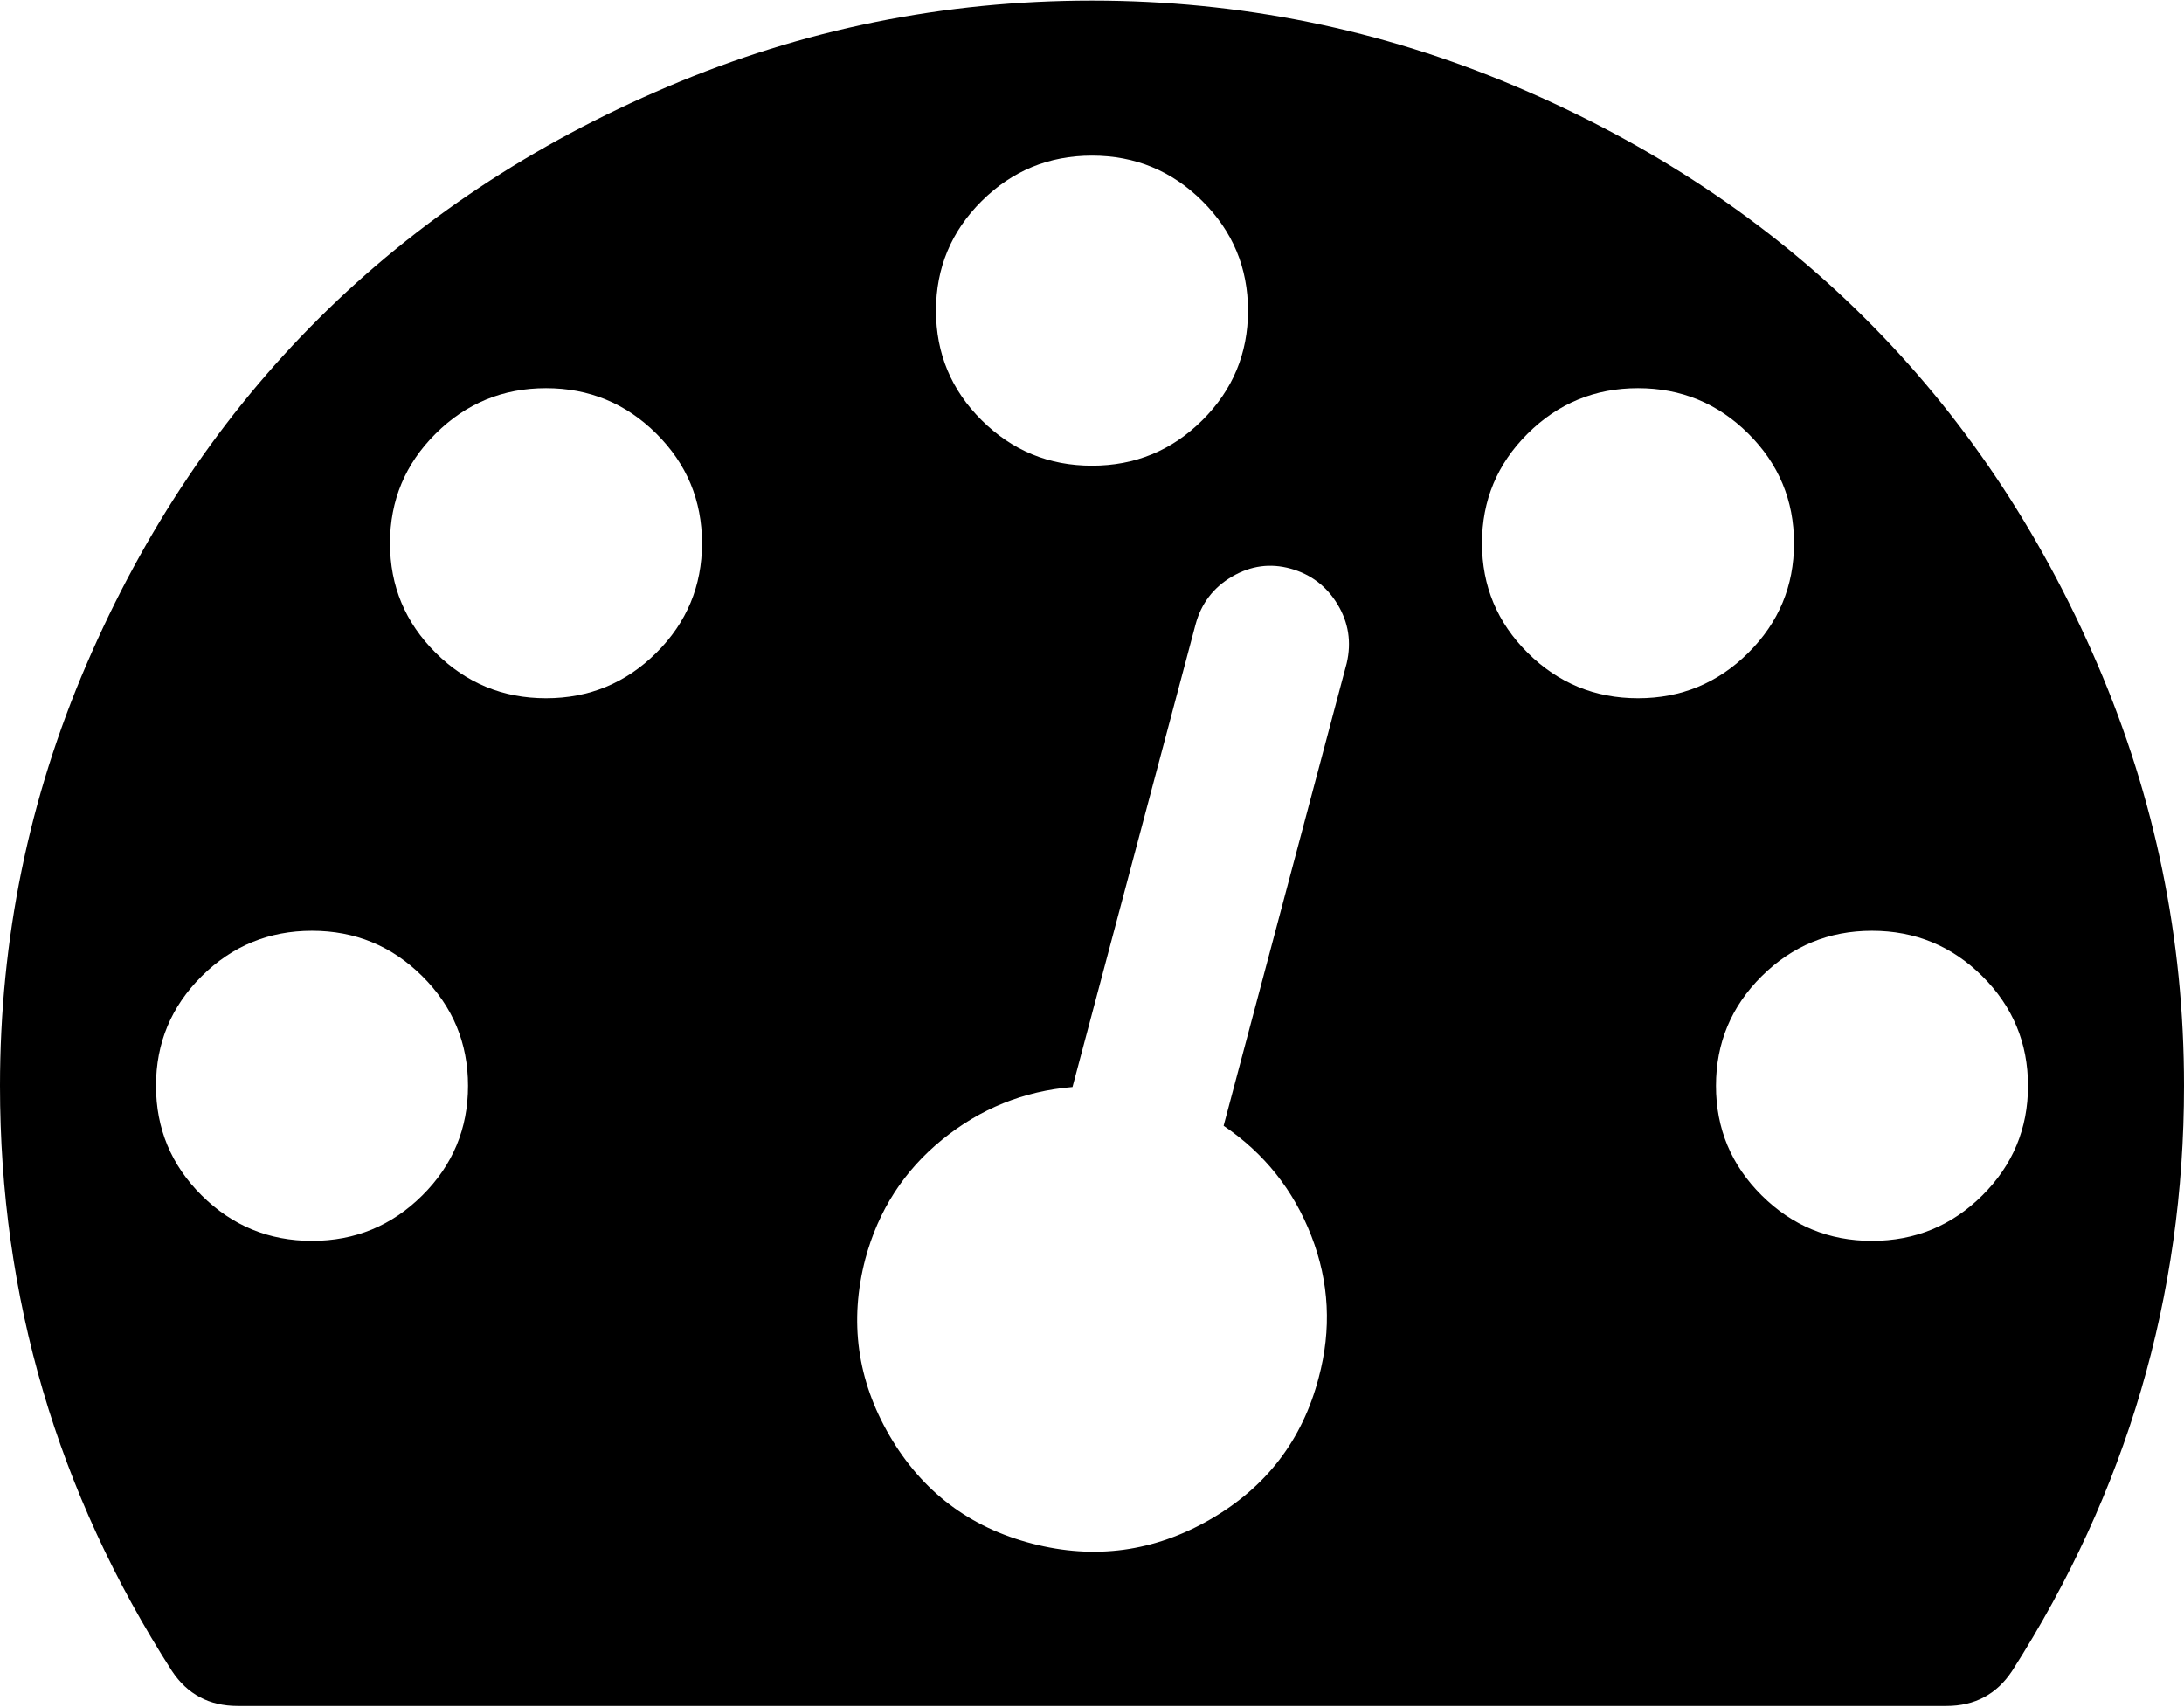
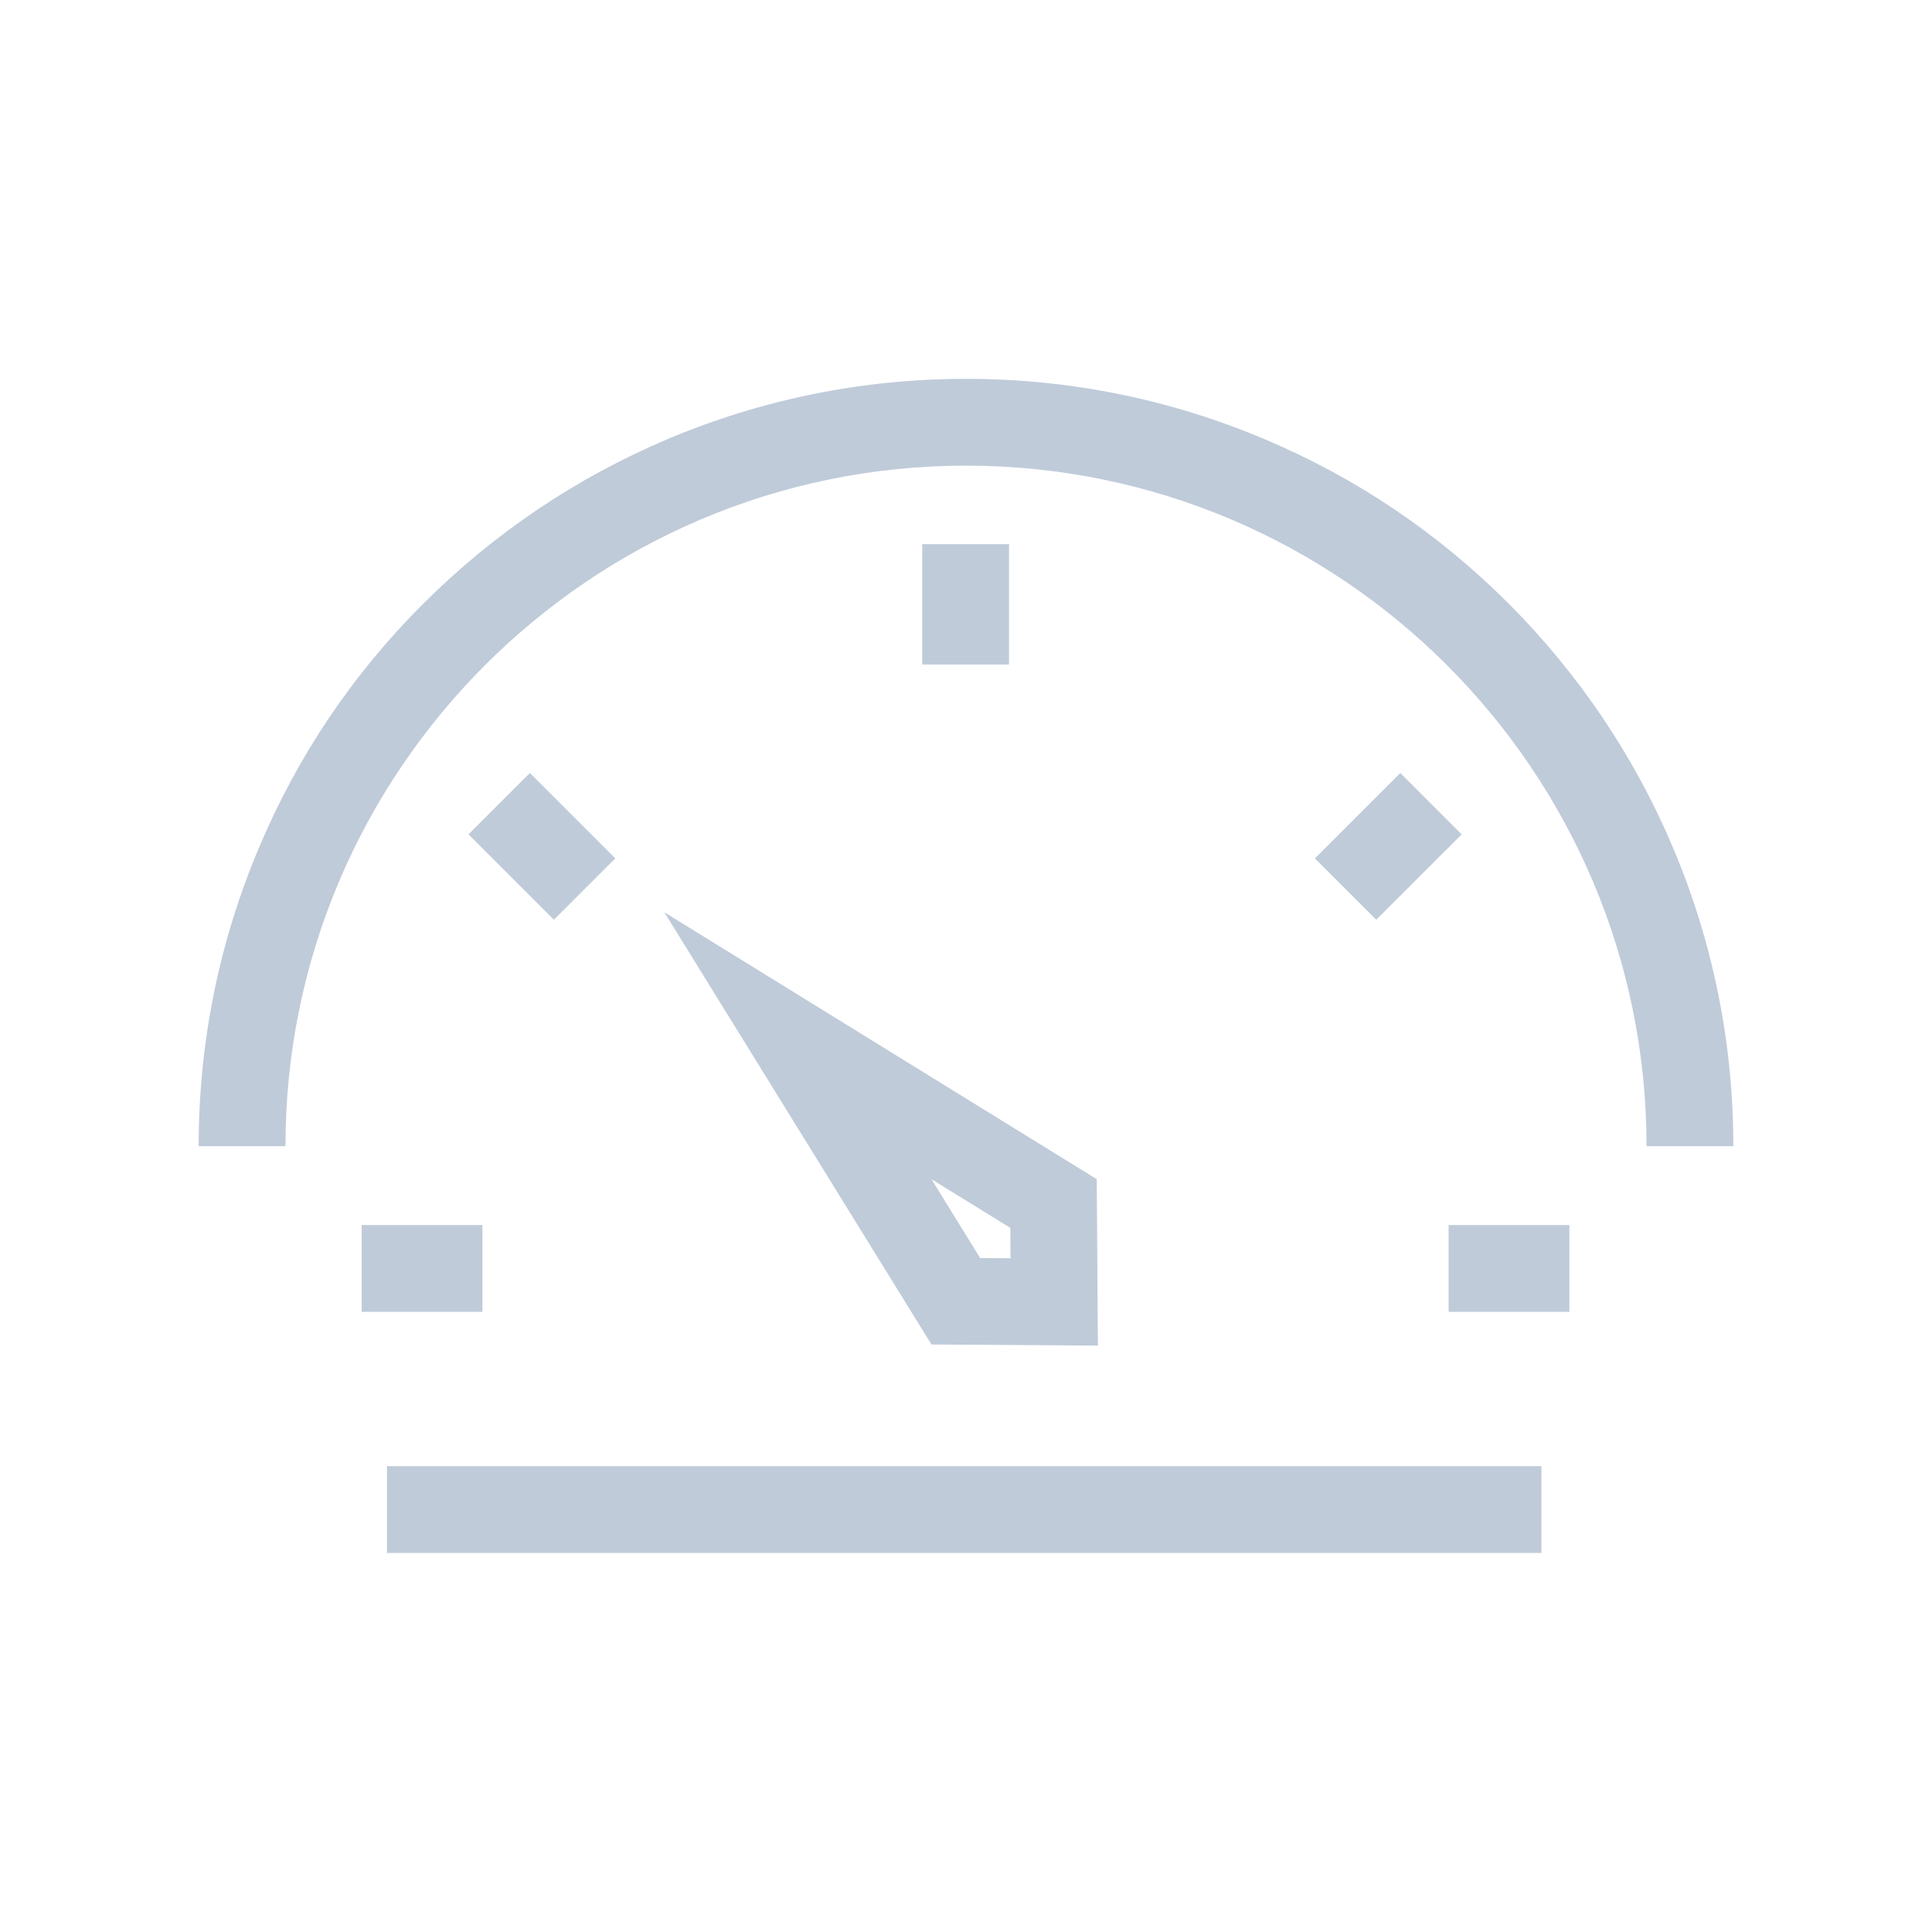
- <svg xmlns="http://www.w3.org/2000/svg" width="128" height="100">
-   <path d="M27.429 63.638c0-2.508-.893-4.65-2.679-6.424-1.786-1.775-3.94-2.662-6.464-2.662-2.524 0-4.679.887-6.465 2.662-1.785 1.774-2.678 3.916-2.678 6.424 0 2.508.893 4.65 2.678 6.424 1.786 1.775 3.94 2.662 6.465 2.662 2.524 0 4.678-.887 6.464-2.662 1.786-1.775 2.679-3.916 2.679-6.424zm13.714-31.801c0-2.508-.893-4.65-2.679-6.424-1.785-1.775-3.94-2.662-6.464-2.662-2.524 0-4.679.887-6.464 2.662-1.786 1.774-2.679 3.916-2.679 6.424 0 2.508.893 4.65 2.679 6.424 1.785 1.774 3.94 2.662 6.464 2.662 2.524 0 4.679-.888 6.464-2.662 1.786-1.775 2.679-3.916 2.679-6.424zM71.714 65.98l7.215-27.116c.285-1.23.107-2.378-.536-3.443-.643-1.064-1.56-1.762-2.75-2.094-1.19-.33-2.333-.177-3.429.462-1.095.639-1.81 1.573-2.143 2.804l-7.214 27.116c-2.857.237-5.405 1.266-7.643 3.088-2.238 1.822-3.738 4.152-4.5 6.992-.952 3.644-.476 7.098 1.429 10.364 1.905 3.265 4.69 5.37 8.357 6.317 3.667.947 7.143.474 10.429-1.42 3.285-1.892 5.404-4.66 6.357-8.305.762-2.84.619-5.607-.429-8.305-1.047-2.697-2.762-4.85-5.143-6.46zm47.143-2.342c0-2.508-.893-4.65-2.678-6.424-1.786-1.775-3.94-2.662-6.465-2.662-2.524 0-4.678.887-6.464 2.662-1.786 1.774-2.679 3.916-2.679 6.424 0 2.508.893 4.65 2.679 6.424 1.786 1.775 3.94 2.662 6.464 2.662 2.524 0 4.679-.887 6.465-2.662 1.785-1.775 2.678-3.916 2.678-6.424zm-45.714-45.43c0-2.509-.893-4.65-2.679-6.425C68.68 10.01 66.524 9.122 64 9.122c-2.524 0-4.679.887-6.464 2.661-1.786 1.775-2.679 3.916-2.679 6.425 0 2.508.893 4.65 2.679 6.424 1.785 1.774 3.94 2.662 6.464 2.662 2.524 0 4.679-.888 6.464-2.662 1.786-1.775 2.679-3.916 2.679-6.424zm32 13.629c0-2.508-.893-4.65-2.679-6.424-1.785-1.775-3.94-2.662-6.464-2.662-2.524 0-4.679.887-6.464 2.662-1.786 1.774-2.679 3.916-2.679 6.424 0 2.508.893 4.65 2.679 6.424 1.785 1.774 3.94 2.662 6.464 2.662 2.524 0 4.679-.888 6.464-2.662 1.786-1.775 2.679-3.916 2.679-6.424zM128 63.638c0 12.351-3.357 23.78-10.071 34.286-.905 1.372-2.19 2.058-3.858 2.058H13.93c-1.667 0-2.953-.686-3.858-2.058C3.357 87.465 0 76.037 0 63.638c0-8.613 1.69-16.847 5.071-24.703C8.452 31.08 13 24.312 18.714 18.634c5.715-5.68 12.524-10.199 20.429-13.559C47.048 1.715 55.333.035 64 .035c8.667 0 16.952 1.68 24.857 5.04 7.905 3.36 14.714 7.88 20.429 13.559 5.714 5.678 10.262 12.446 13.643 20.301 3.38 7.856 5.071 16.09 5.071 24.703z" />
+ <svg xmlns="http://www.w3.org/2000/svg" t="1643182217543" class="icon" viewBox="0 0 1024 1024" version="1.1" p-id="1000" width="48" height="48">
+   <defs>
+     <style type="text/css" />
+   </defs>
+   <path d="M886.7 449.2c-20.5-48.4-49.8-91.9-87.1-129.3-37.3-37.3-80.8-66.7-129.3-87.1-50.1-21.2-103.4-32-158.3-32s-108.1 10.8-158.3 32c-48.4 20.5-91.9 49.8-129.3 87.1s-66.7 80.8-87.1 129.3c-21.2 50.1-32 103.4-32 158.3h46c0-198.9 161.8-360.7 360.7-360.7s360.7 161.8 360.7 360.7h46c0-54.8-10.8-108.1-32-158.3zM205.1 777.1H817v46H205.1z" fill="#bfcbd9" p-id="1001" />
+   <path d="M493.7 712.6l88.2 0.6-0.6-88.2-229.2-141.5 141.6 229.1z m41.9-45.7l-16.1-0.1-25.8-41.8 41.8 25.8 0.1 16.1zM191.7 649.3h64v46h-64zM248.333 442.22l32.526-32.527 45.255 45.255-32.527 32.526zM696.93 454.961l45.255-45.254 32.527 32.526-45.255 45.255zM488.8 288.4h46v63.8h-46zM767.8 649.3h64v46h-64z" fill="#bfcbd9" p-id="1002" />
</svg>
